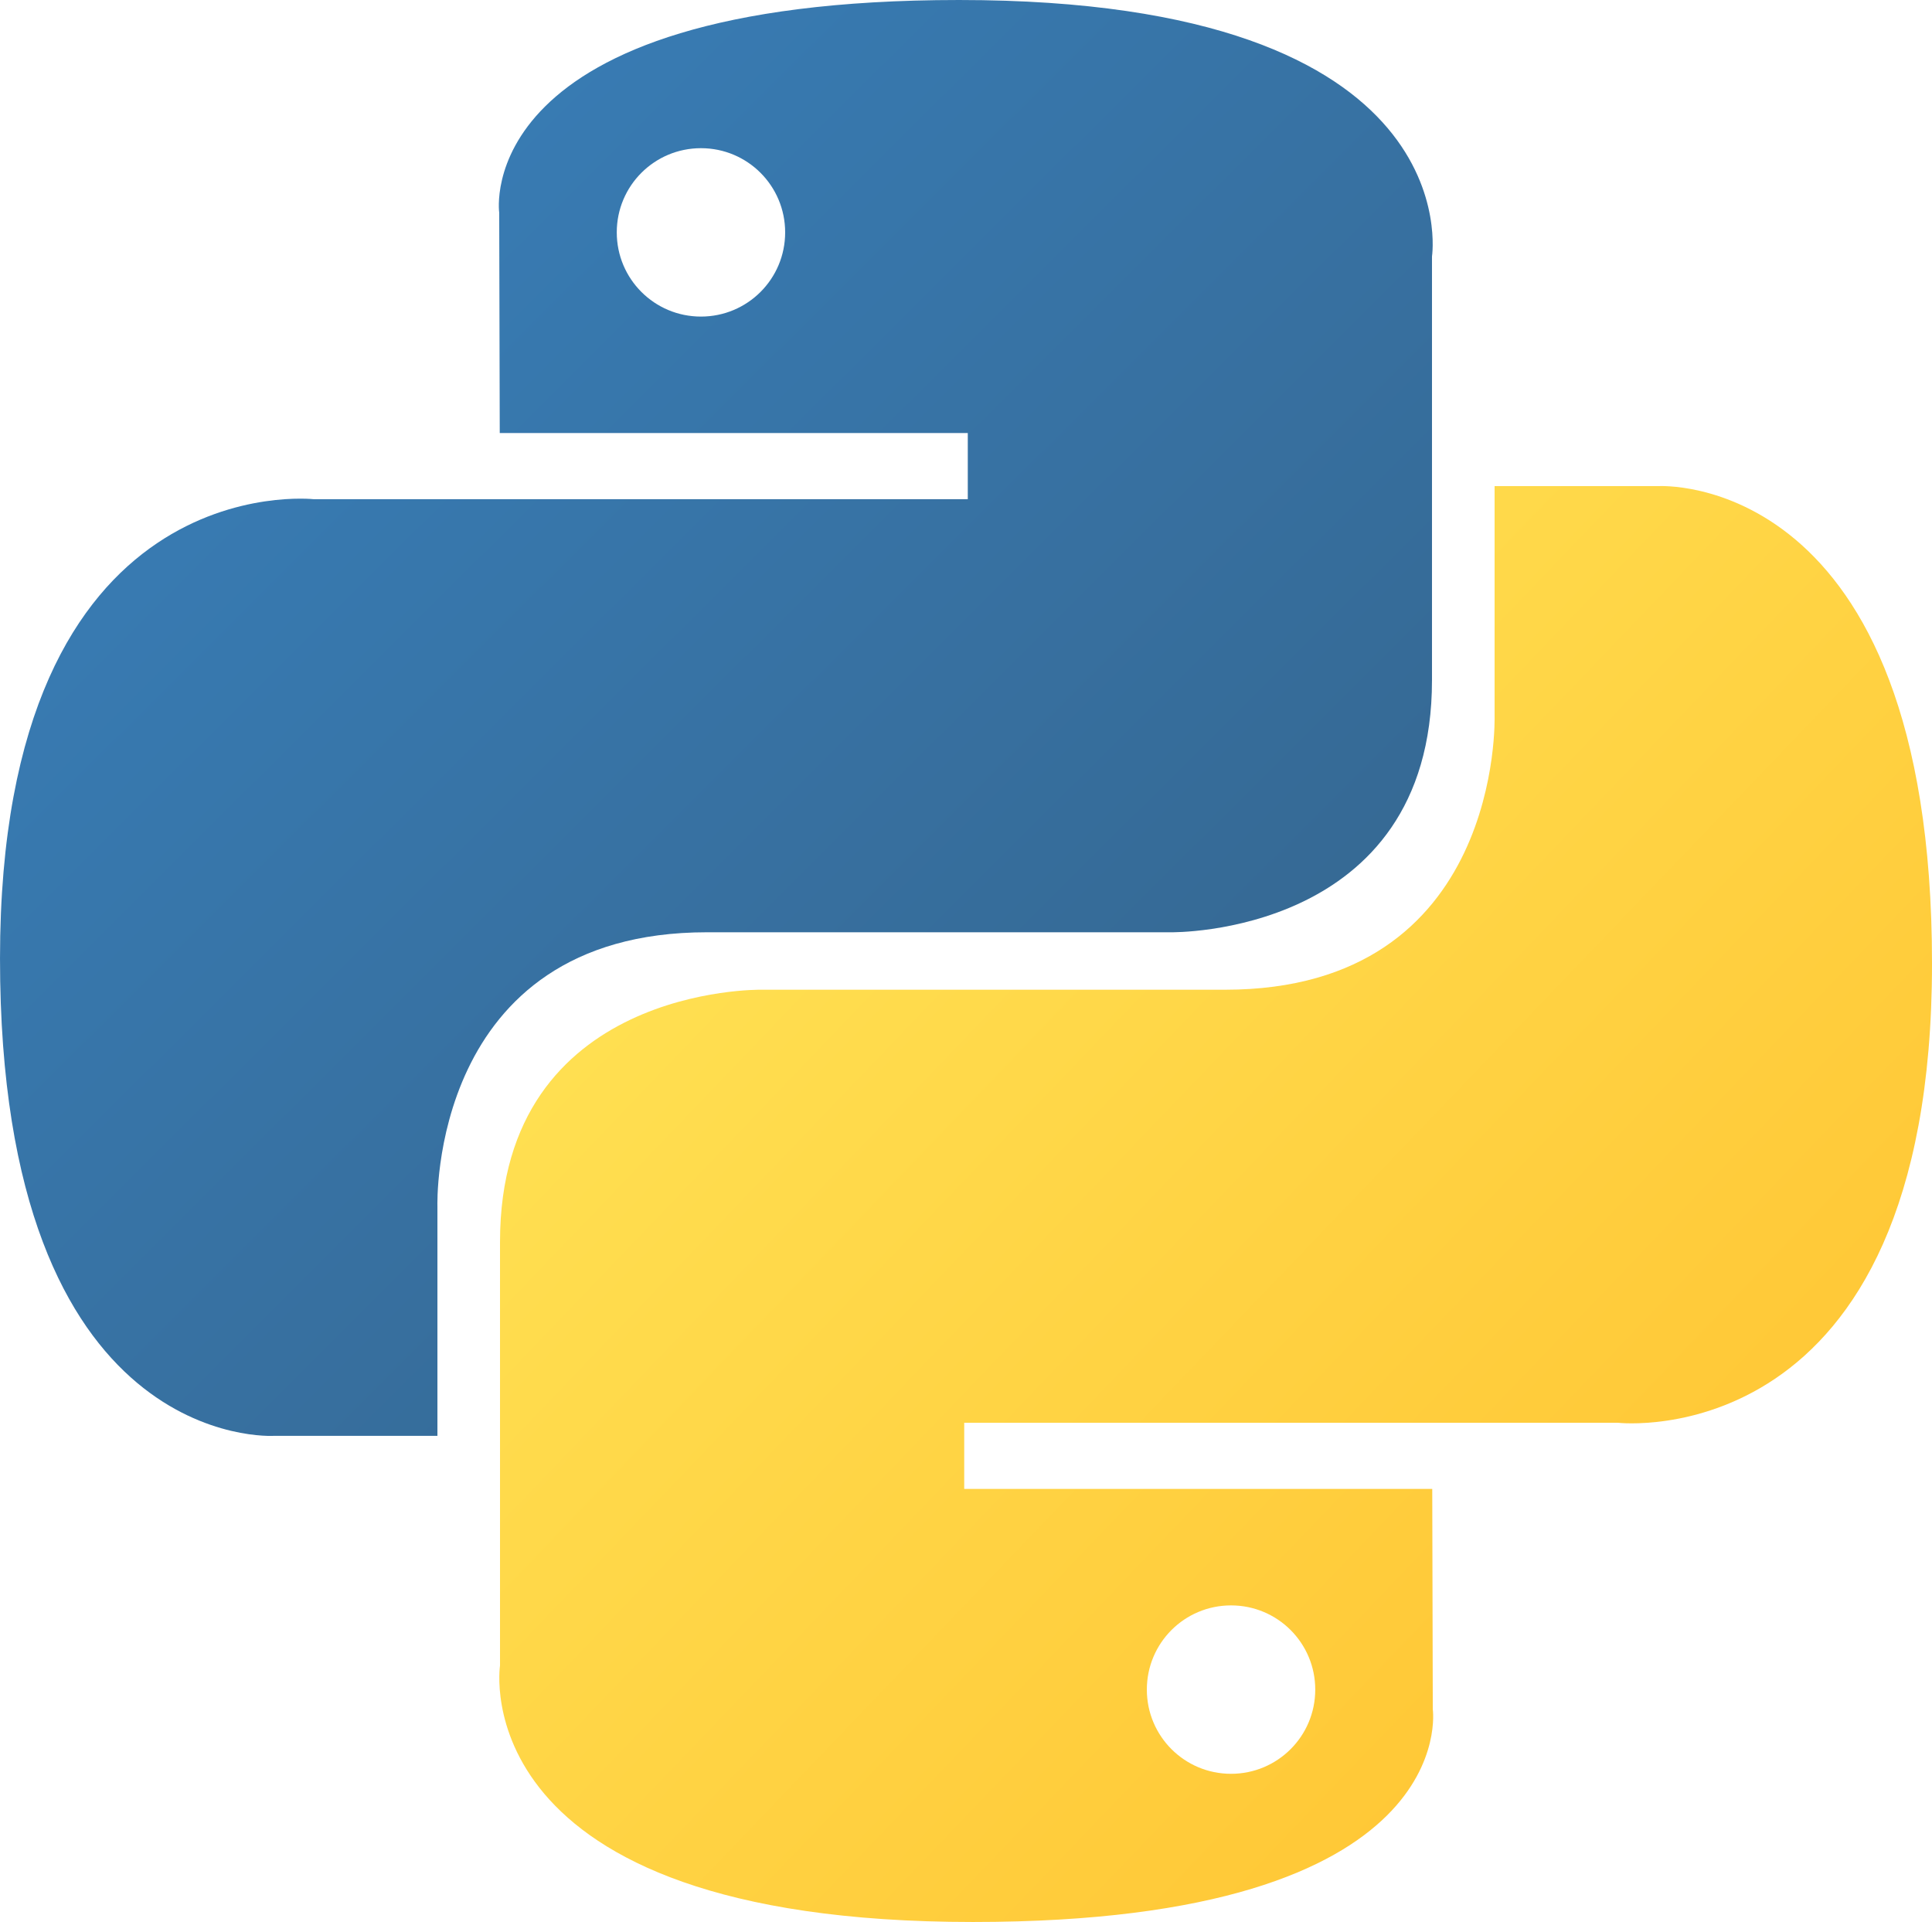
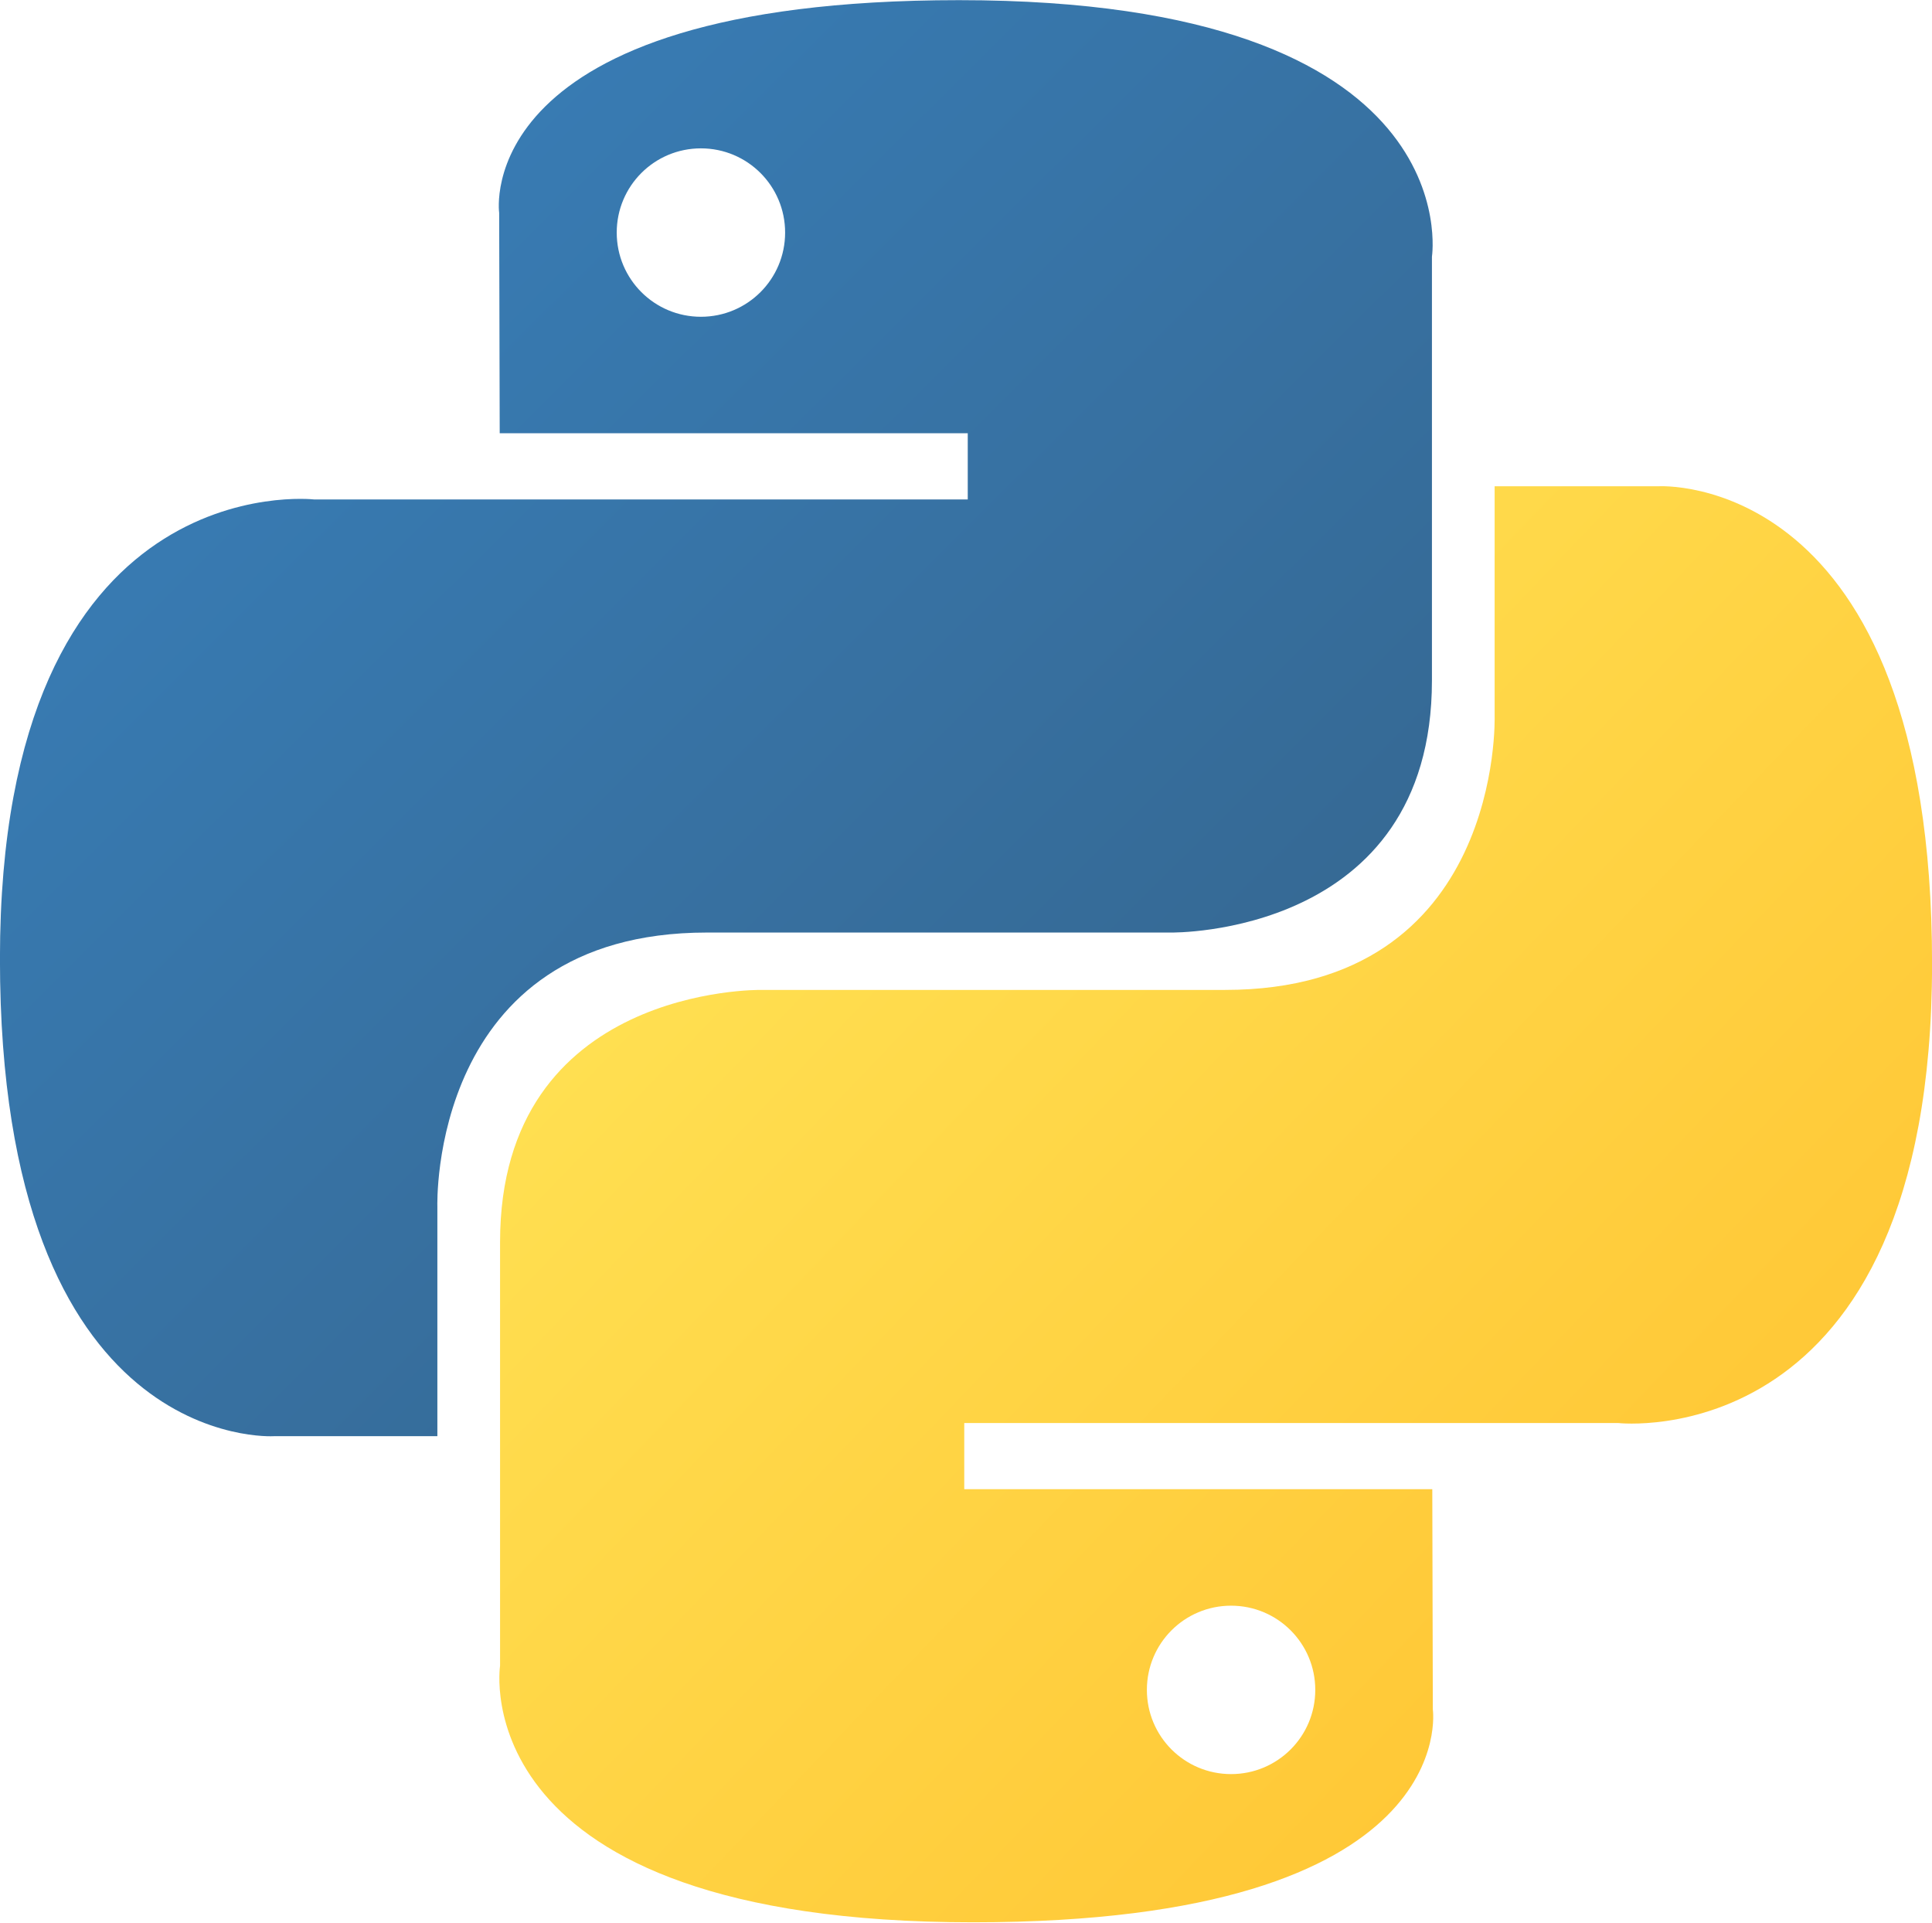
- <svg xmlns="http://www.w3.org/2000/svg" xmlns:xlink="http://www.w3.org/1999/xlink" width="110.421" height="109.846" id="svg2169" version="1.0">
-   <defs id="defs2171">
-     <linearGradient id="linearGradient11301">
-       <stop id="stop11303" offset="0" style="stop-color:#ffe052;stop-opacity:1" />
-       <stop id="stop11305" offset="1" style="stop-color:#ffc331;stop-opacity:1" />
+ <svg xmlns="http://www.w3.org/2000/svg" version="1.0" viewBox="0 0 110.42 109.85" xmlnsCc="http://web.resource.org/cc/" xmlnsDc="http://purl.org/dc/elements/1.1/" xmlnsRdf="http://www.w3.org/1999/02/22-rdf-syntax-ns#" xmlnsXlink="http://www.w3.org/1999/xlink">
+   <defs>
+     <linearGradient id="b" x1="89.137" x2="147.78" y1="111.92" y2="168.1" gradientUnits="userSpaceOnUse">
+       <stop stop-color="#ffe052" offset="0" />
+       <stop stop-color="#ffc331" offset="1" />
    </linearGradient>
-     <linearGradient gradientUnits="userSpaceOnUse" y2="168.101" x2="147.777" y1="111.921" x1="89.137" id="linearGradient11307" xlink:href="#linearGradient11301" />
-     <linearGradient id="linearGradient9515">
-       <stop id="stop9517" offset="0" style="stop-color:#387eb8;stop-opacity:1" />
-       <stop id="stop9519" offset="1" style="stop-color:#366994;stop-opacity:1" />
+     <linearGradient id="a" x1="55.549" x2="110.15" y1="77.07" y2="131.85" gradientUnits="userSpaceOnUse">
+       <stop stop-color="#387eb8" offset="0" />
+       <stop stop-color="#366994" offset="1" />
    </linearGradient>
-     <linearGradient gradientUnits="userSpaceOnUse" y2="131.853" x2="110.149" y1="77.07" x1="55.549" id="linearGradient9521" xlink:href="#linearGradient9515" />
  </defs>
-   <g id="layer1" transform="translate(-473.3609,-251.7249)">
-     <g id="g1894" transform="translate(428.4234,184.2561)">
-       <path style="opacity:1;color:#000000;fill:url(#linearGradient9521);fill-opacity:1;fill-rule:nonzero;stroke:none;stroke-width:1;stroke-linecap:butt;stroke-linejoin:miter;marker:none;marker-start:none;marker-mid:none;marker-end:none;stroke-miterlimit:4;stroke-dasharray:none;stroke-dashoffset:0;stroke-opacity:1;visibility:visible;display:inline;overflow:visible" d="M 99.75,67.469 C 71.718,67.469 73.469,79.625 73.469,79.625 L 73.5,92.219 L 100.25,92.219 L 100.25,96 L 62.875,96 C 62.875,96 44.938,93.966 44.938,122.25 C 44.937,150.534 60.594,149.531 60.594,149.531 L 69.938,149.531 L 69.938,136.406 C 69.938,136.406 69.434,120.75 85.344,120.75 C 101.254,120.75 111.875,120.75 111.875,120.75 C 111.875,120.75 126.781,120.991 126.781,106.344 C 126.781,91.697 126.781,82.125 126.781,82.125 C 126.781,82.125 129.044,67.469 99.75,67.469 z M 85,75.938 C 87.661,75.937 89.812,78.089 89.812,80.75 C 89.813,83.411 87.661,85.562 85,85.562 C 82.339,85.563 80.188,83.411 80.188,80.75 C 80.187,78.089 82.339,75.938 85,75.938 z " id="path8615" />
-       <path id="path8620" d="M 100.546,177.315 C 128.578,177.315 126.827,165.159 126.827,165.159 L 126.796,152.565 L 100.046,152.565 L 100.046,148.784 L 137.421,148.784 C 137.421,148.784 155.359,150.818 155.359,122.534 C 155.359,94.249 139.702,95.252 139.702,95.252 L 130.359,95.252 L 130.359,108.377 C 130.359,108.377 130.862,124.034 114.952,124.034 C 99.042,124.034 88.421,124.034 88.421,124.034 C 88.421,124.034 73.515,123.793 73.515,138.44 C 73.515,153.087 73.515,162.659 73.515,162.659 C 73.515,162.659 71.252,177.315 100.546,177.315 z M 115.296,168.846 C 112.635,168.846 110.484,166.695 110.484,164.034 C 110.484,161.372 112.635,159.221 115.296,159.221 C 117.958,159.221 120.109,161.372 120.109,164.034 C 120.109,166.695 117.958,168.846 115.296,168.846 z " style="opacity:1;color:#000000;fill:url(#linearGradient11307);fill-opacity:1;fill-rule:nonzero;stroke:none;stroke-width:1;stroke-linecap:butt;stroke-linejoin:miter;marker:none;marker-start:none;marker-mid:none;marker-end:none;stroke-miterlimit:4;stroke-dasharray:none;stroke-dashoffset:0;stroke-opacity:1;visibility:visible;display:inline;overflow:visible" />
+   <g transform="translate(-473.36 -251.72)">
+     <g transform="translate(428.42 184.26)">
+       <path d="m99.75 67.469c-28.032 2e-6 -26.281 12.156-26.281 12.156l0.031 12.594h26.75v3.781h-37.375s-17.938-2.034-17.938 26.25c-2e-6 28.284 15.656 27.281 15.656 27.281h9.344v-13.125s-0.504-15.656 15.406-15.656h26.531s14.906 0.241 14.906-14.406v-24.219c0-2e-6 2.263-14.656-27.031-14.656zm-14.75 8.469c2.661-2e-6 4.812 2.151 4.812 4.812 2e-6 2.661-2.151 4.812-4.812 4.812-2.661 2e-6 -4.812-2.151-4.812-4.812-2e-6 -2.661 2.151-4.812 4.812-4.812z" color="#000000" fill="url(#a)" />
+       <path d="m100.55 177.31c28.032 0 26.281-12.156 26.281-12.156l-0.031-12.594h-26.75v-3.781h37.375s17.938 2.034 17.938-26.25c1e-5 -28.284-15.656-27.281-15.656-27.281h-9.344v13.125s0.504 15.656-15.406 15.656h-26.531s-14.906-0.241-14.906 14.406v24.219s-2.263 14.656 27.031 14.656zm14.75-8.469c-2.661 0-4.812-2.151-4.812-4.812s2.151-4.812 4.812-4.812 4.812 2.151 4.812 4.812c1e-5 2.661-2.151 4.812-4.812 4.812z" color="#000000" fill="url(#b)" />
    </g>
  </g>
</svg>
